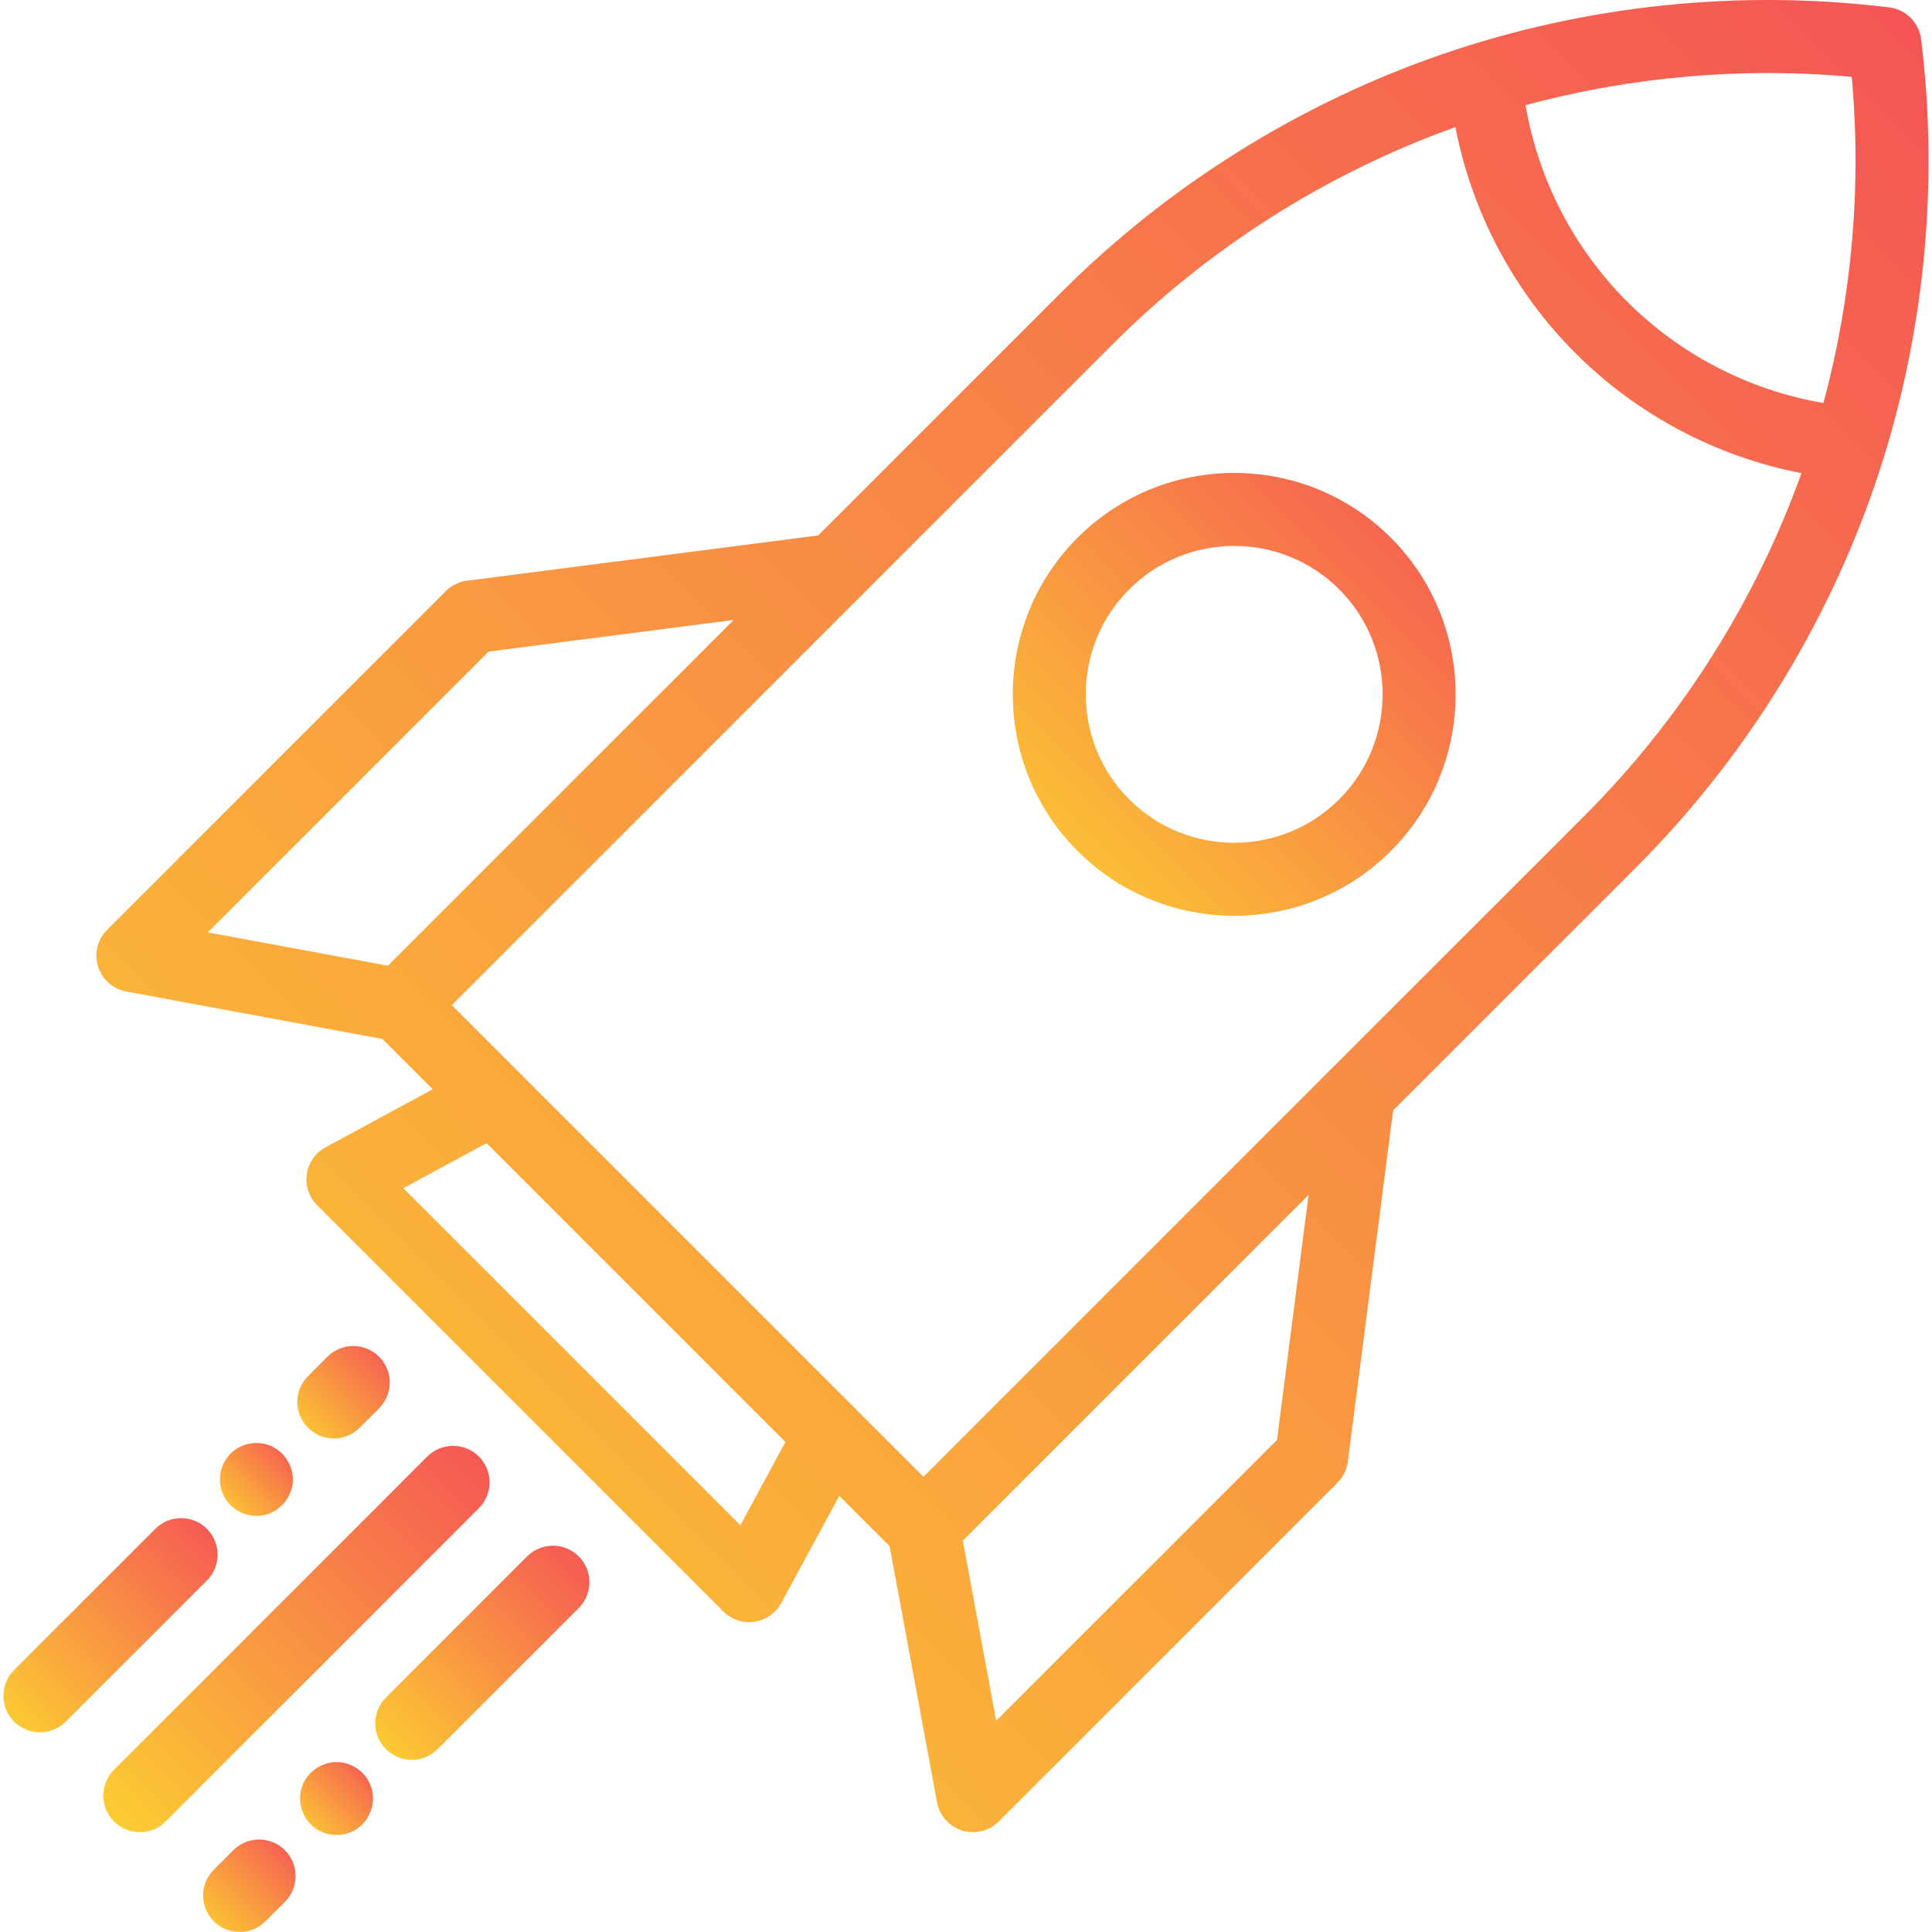
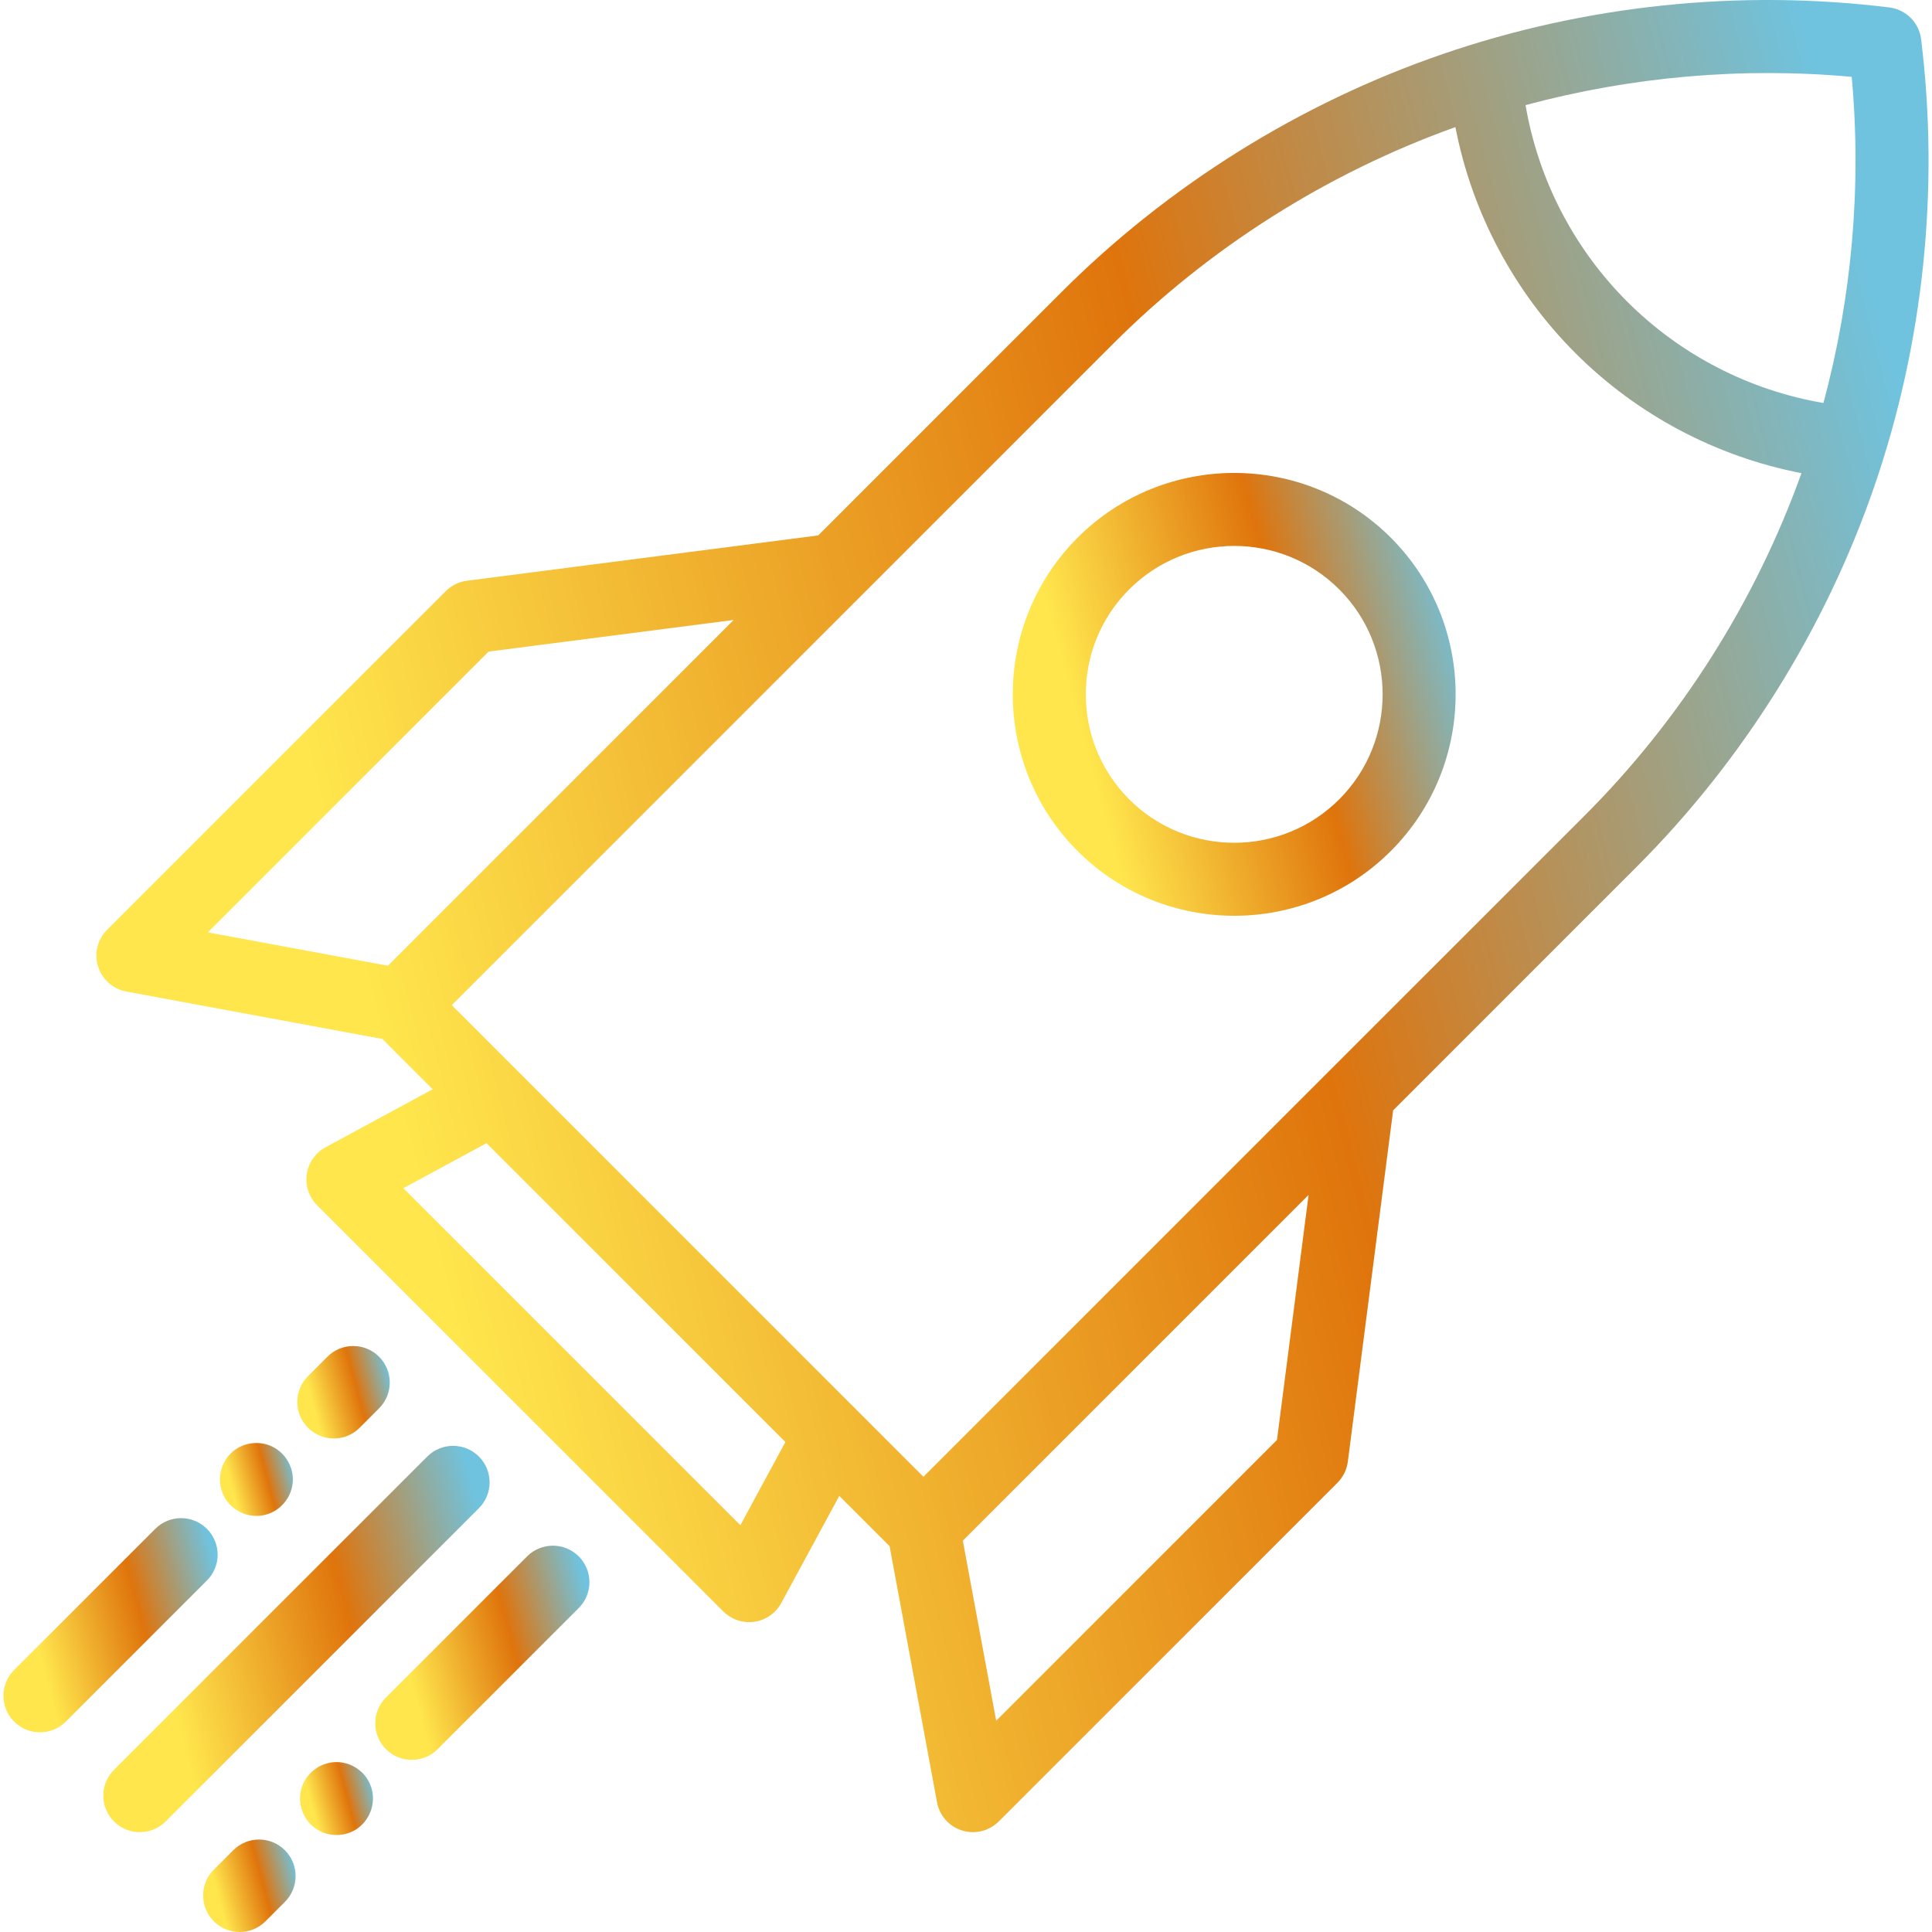
- <svg xmlns="http://www.w3.org/2000/svg" version="1.1" id="Layer_1" x="0px" y="0px" viewBox="0 0 396.821 396.821" style="enable-background:new 0 0 396.821 396.821;" xml:space="preserve">
+ <svg xmlns="http://www.w3.org/2000/svg" version="1.1" id="Layer_1" viewBox="0 0 396.821 396.821" style="enable-background:new 0 0 396.821 396.821;" xml:space="preserve">
  <defs>
-     <linearGradient id="flames" x1="0" y1="1" x2="1" y2="0">
-       <stop offset="0%" stop-color="#FCCF31" stop-opacity="1" />
-       <stop offset="100%" stop-color="#F55555" stop-opacity="1" />
+     <linearGradient id="flames" x1="0" y1="0" x2="1" y2="0" gradientTransform="rotate(-15)">
+       <stop offset="0%" stop-color="#ffe64d" stop-opacity="1" />
+       <stop offset="50%" stop-color="#df740c" stop-opacity="1" />
+       <stop offset="90%" stop-color="#6fc3df" stop-opacity="1" />
    </linearGradient>
  </defs>
  <g fill="url(#flames)">
    <path d="M394.583,8.054c-0.422-3.413-3.11-6.101-6.522-6.523c-30.748-3.803-62.477-0.488-91.767,9.583     c-29.293,10.072-56.355,26.973-78.258,48.876l-49.983,49.983l-72.149,9.305c-1.645,0.212-3.172,0.963-4.345,2.135l-69.563,69.563     c-1.969,1.969-2.685,4.868-1.858,7.528c0.825,2.66,3.058,4.643,5.796,5.15l52.597,9.742l10.335,10.335l-22.003,11.915     c-2.082,1.127-3.51,3.172-3.851,5.515s0.444,4.709,2.118,6.383l83.438,83.438c1.417,1.417,3.329,2.197,5.304,2.197     c0.358,0,0.72-0.026,1.08-0.078c2.343-0.341,4.388-1.769,5.515-3.851l11.916-22.003l10.335,10.335l9.742,52.597     c0.508,2.739,2.49,4.971,5.15,5.797c0.731,0.227,1.48,0.337,2.224,0.337c1.96,0,3.876-0.769,5.305-2.197l69.563-69.563     c1.172-1.172,1.923-2.7,2.135-4.344l9.306-72.15l49.983-49.984c21.903-21.903,38.804-48.964,48.876-78.257     C395.072,70.528,398.385,38.795,394.583,8.054z M79.674,198.355l-36.989-6.851l57.673-57.675l50.332-6.491L79.674,198.355z      M152.065,313.268L82.846,244.05l17.085-9.252l61.385,61.386L152.065,313.268z M262.285,295.756l-57.674,57.674l-6.852-36.988     l71.017-71.017L262.285,295.756z M325.517,167.471l-135.85,135.85l-96.874-96.874l135.85-135.851     c19.738-19.739,44.002-35.076,70.287-44.49c3.395,17.492,11.948,33.719,24.654,46.424c12.705,12.706,28.931,21.259,46.424,24.655     C360.593,123.468,345.255,147.732,325.517,167.471z M374.523,82.774c-15.203-2.593-29.345-9.863-40.333-20.85     c-10.988-10.987-18.257-25.13-20.85-40.333c21.741-5.859,44.579-7.857,66.99-5.807C382.381,38.195,380.382,61.033,374.523,82.774     z" />
    <path d="M221.325,110.443c-17.74,17.741-17.74,46.606,0,64.347c8.871,8.871,20.521,13.305,32.174,13.305     c11.649,0,23.304-4.436,32.173-13.305h0.001c17.74-17.74,17.74-46.606-0.001-64.347     C267.931,92.703,239.065,92.704,221.325,110.443z M275.066,164.183c-11.894,11.893-31.244,11.891-43.134,0     c-11.893-11.892-11.893-31.242,0-43.134c5.945-5.946,13.756-8.918,21.566-8.918c7.811,0,15.621,2.973,21.566,8.918     C286.957,132.941,286.957,152.291,275.066,164.183z" />
    <path d="M98.365,299.165c-2.93-2.929-7.678-2.929-10.607,0L23.41,363.512c-2.929,2.929-2.929,7.678,0,10.606     c1.465,1.464,3.385,2.197,5.304,2.197s3.839-0.732,5.304-2.197l64.347-64.347C101.293,306.843,101.293,302.094,98.365,299.165z" />
    <path d="M108.263,319.671l-28.991,28.991c-2.929,2.929-2.929,7.678,0,10.606c1.465,1.464,3.385,2.197,5.304,2.197     s3.839-0.732,5.304-2.197l28.991-28.991c2.929-2.929,2.929-7.678,0-10.606C115.941,316.742,111.193,316.742,108.263,319.671z" />
    <path d="M69.123,361.919c-3.138,0-6.002,2.024-7.062,4.973c-1.078,2.998-0.075,6.441,2.416,8.416     c2.547,2.02,6.266,2.13,8.928,0.265c2.84-1.99,3.992-5.81,2.639-9.024C74.931,363.774,72.099,361.919,69.123,361.919z" />
    <path d="M76.044,366.549C76.234,367,75.864,366.099,76.044,366.549L76.044,366.549z" />
    <path d="M47.91,380.025l-3.992,3.992c-2.93,2.929-2.93,7.678-0.001,10.607c1.465,1.464,3.384,2.197,5.304,2.197     c1.919,0,3.839-0.732,5.303-2.196l3.992-3.992c2.93-2.929,2.93-7.678,0.001-10.606C55.588,377.099,50.838,377.096,47.91,380.025z     " />
    <path d="M42.502,314.014c-2.93-2.929-7.678-2.929-10.607,0L2.904,343.005c-2.929,2.929-2.929,7.678,0,10.606     c1.465,1.464,3.385,2.197,5.304,2.197s3.839-0.732,5.304-2.197l28.991-28.991C45.431,321.692,45.431,316.943,42.502,314.014z" />
    <path d="M54.472,311.136c3.043-0.765,5.327-3.417,5.644-6.537c0.311-3.055-1.369-6.049-4.096-7.427     c-2.895-1.464-6.523-0.853-8.769,1.494c-2.405,2.513-2.752,6.426-0.852,9.335c-0.06-0.09-0.106-0.156,0.015,0.029     c0.126,0.185,0.083,0.118,0.023,0.029C48.204,310.626,51.429,311.901,54.472,311.136z" />
    <path d="M73.867,293.257l3.991-3.992c2.929-2.929,2.929-7.678-0.001-10.606c-2.932-2.93-7.681-2.929-10.606,0.001l-3.991,3.992     c-2.929,2.929-2.929,7.678,0.001,10.606c1.465,1.464,3.384,2.196,5.303,2.196C70.483,295.454,72.403,294.722,73.867,293.257z" />
  </g>
</svg>
